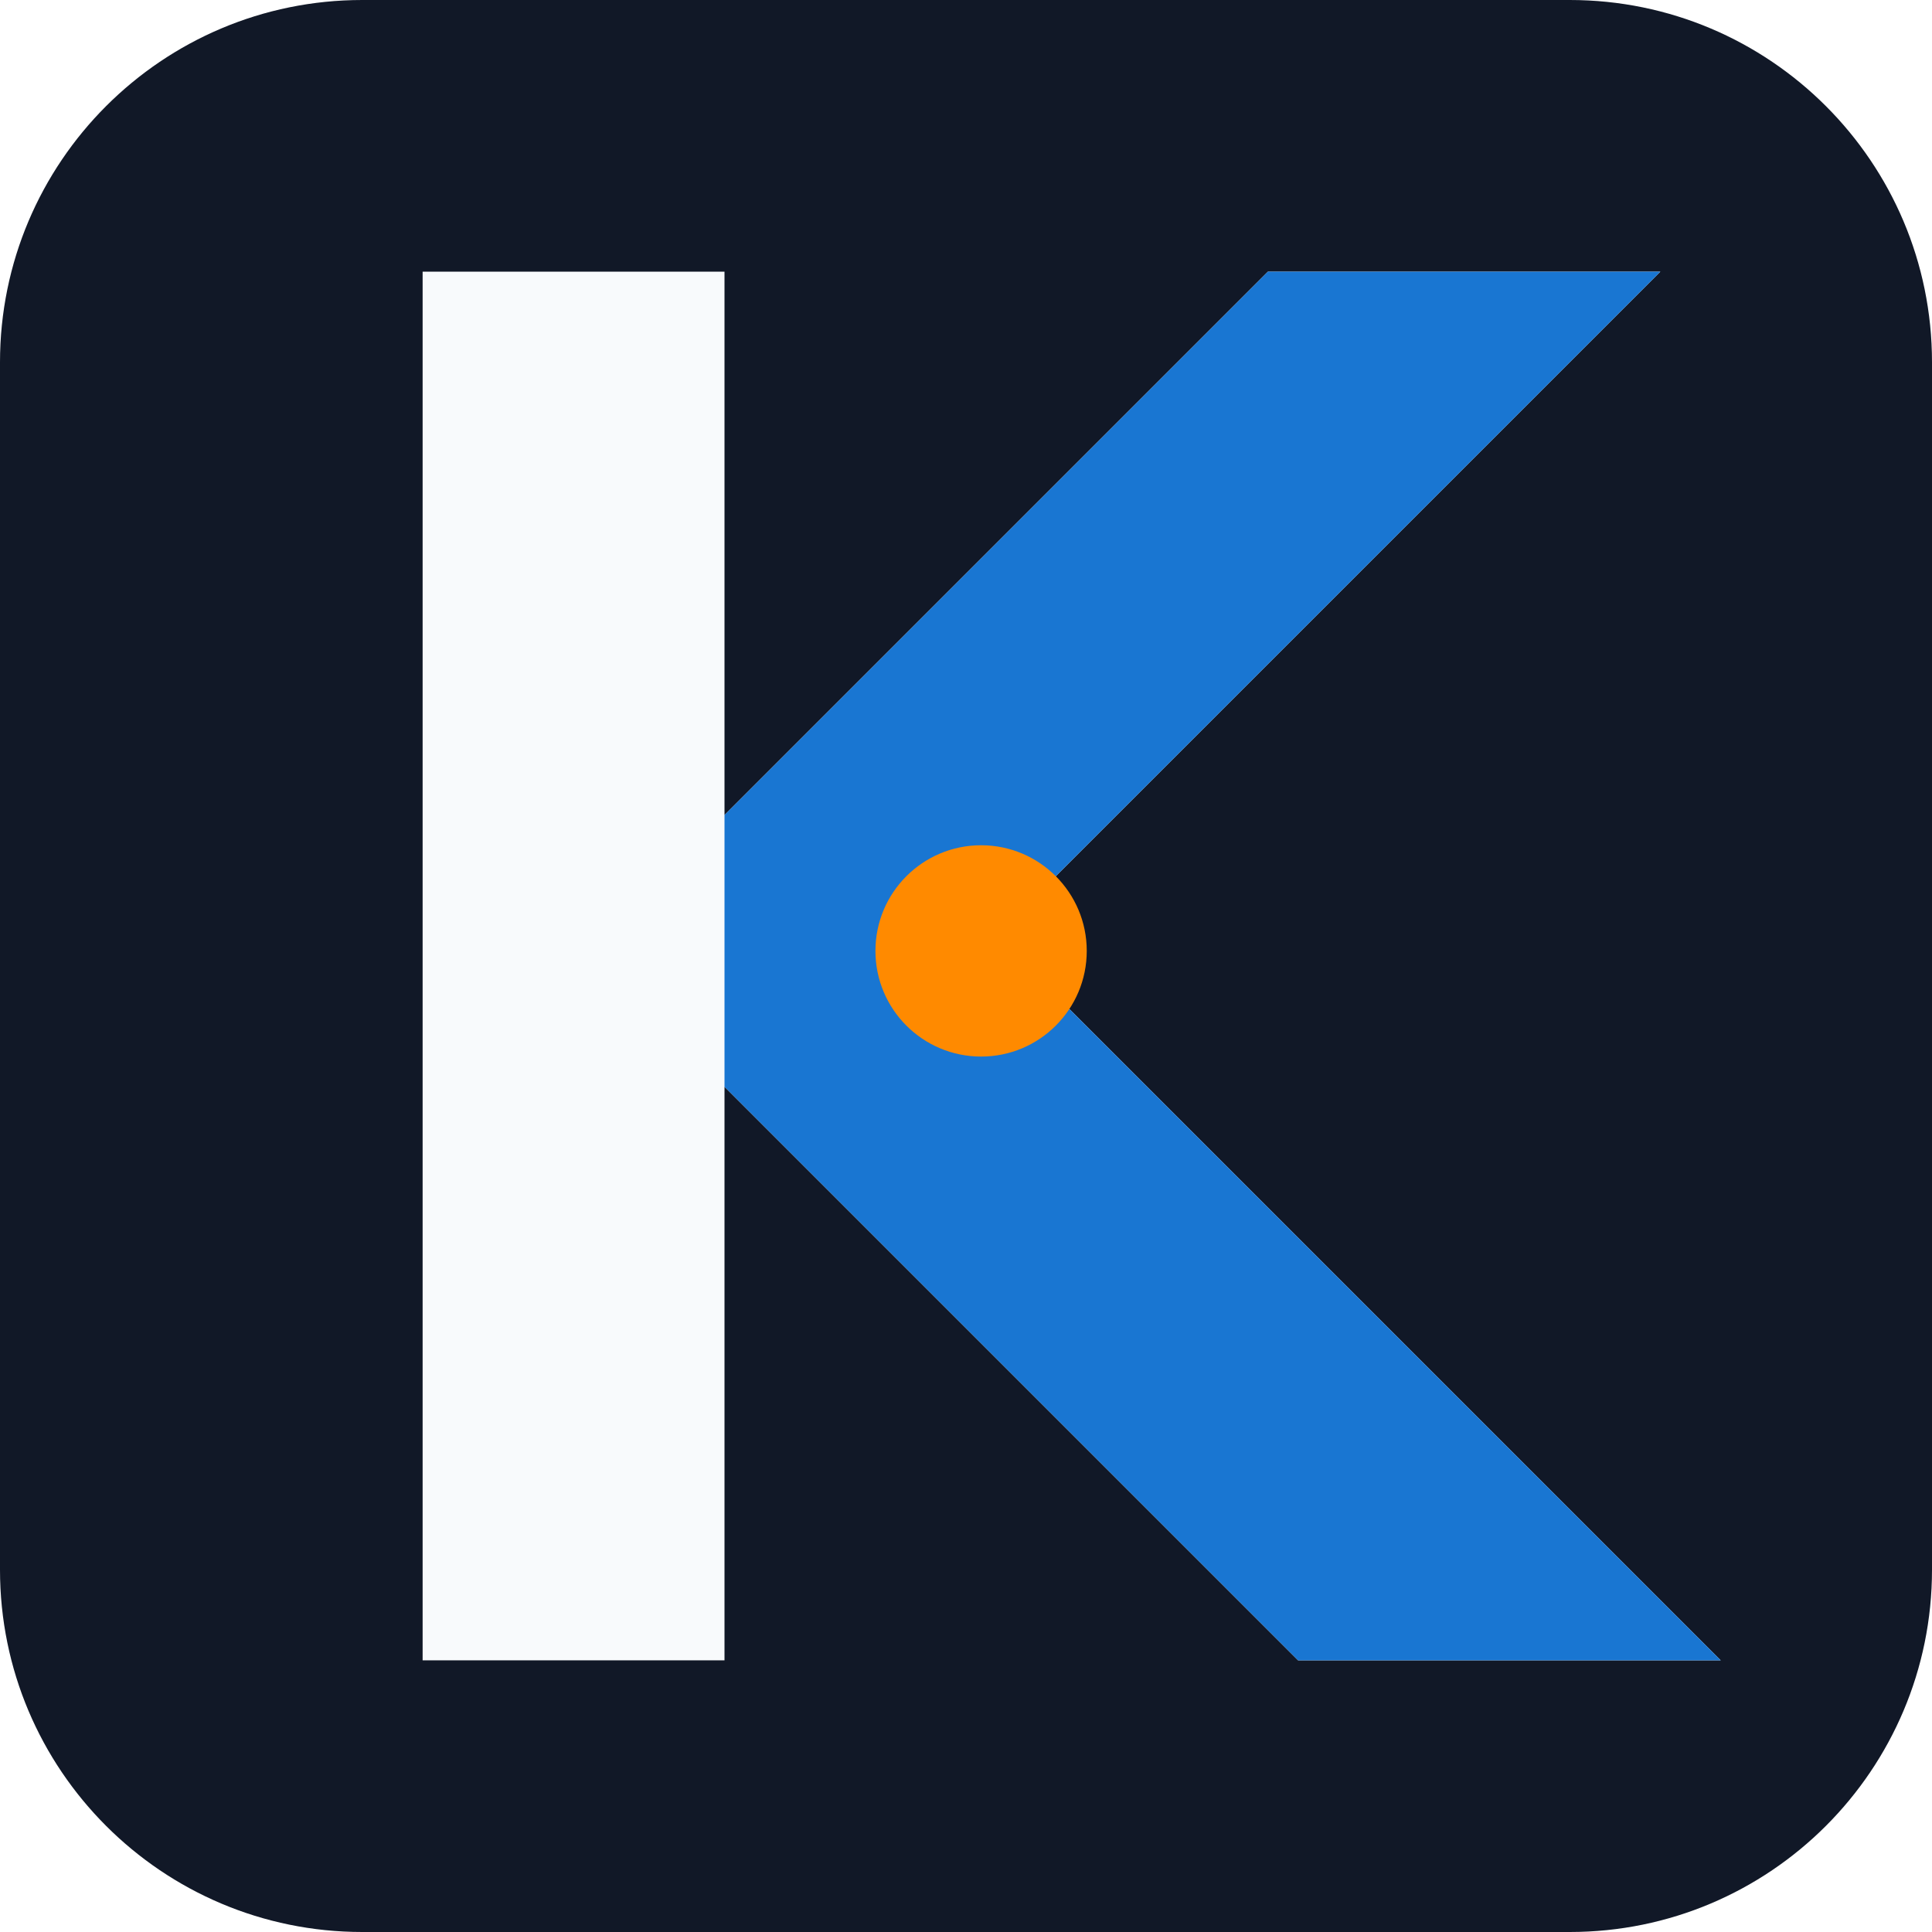
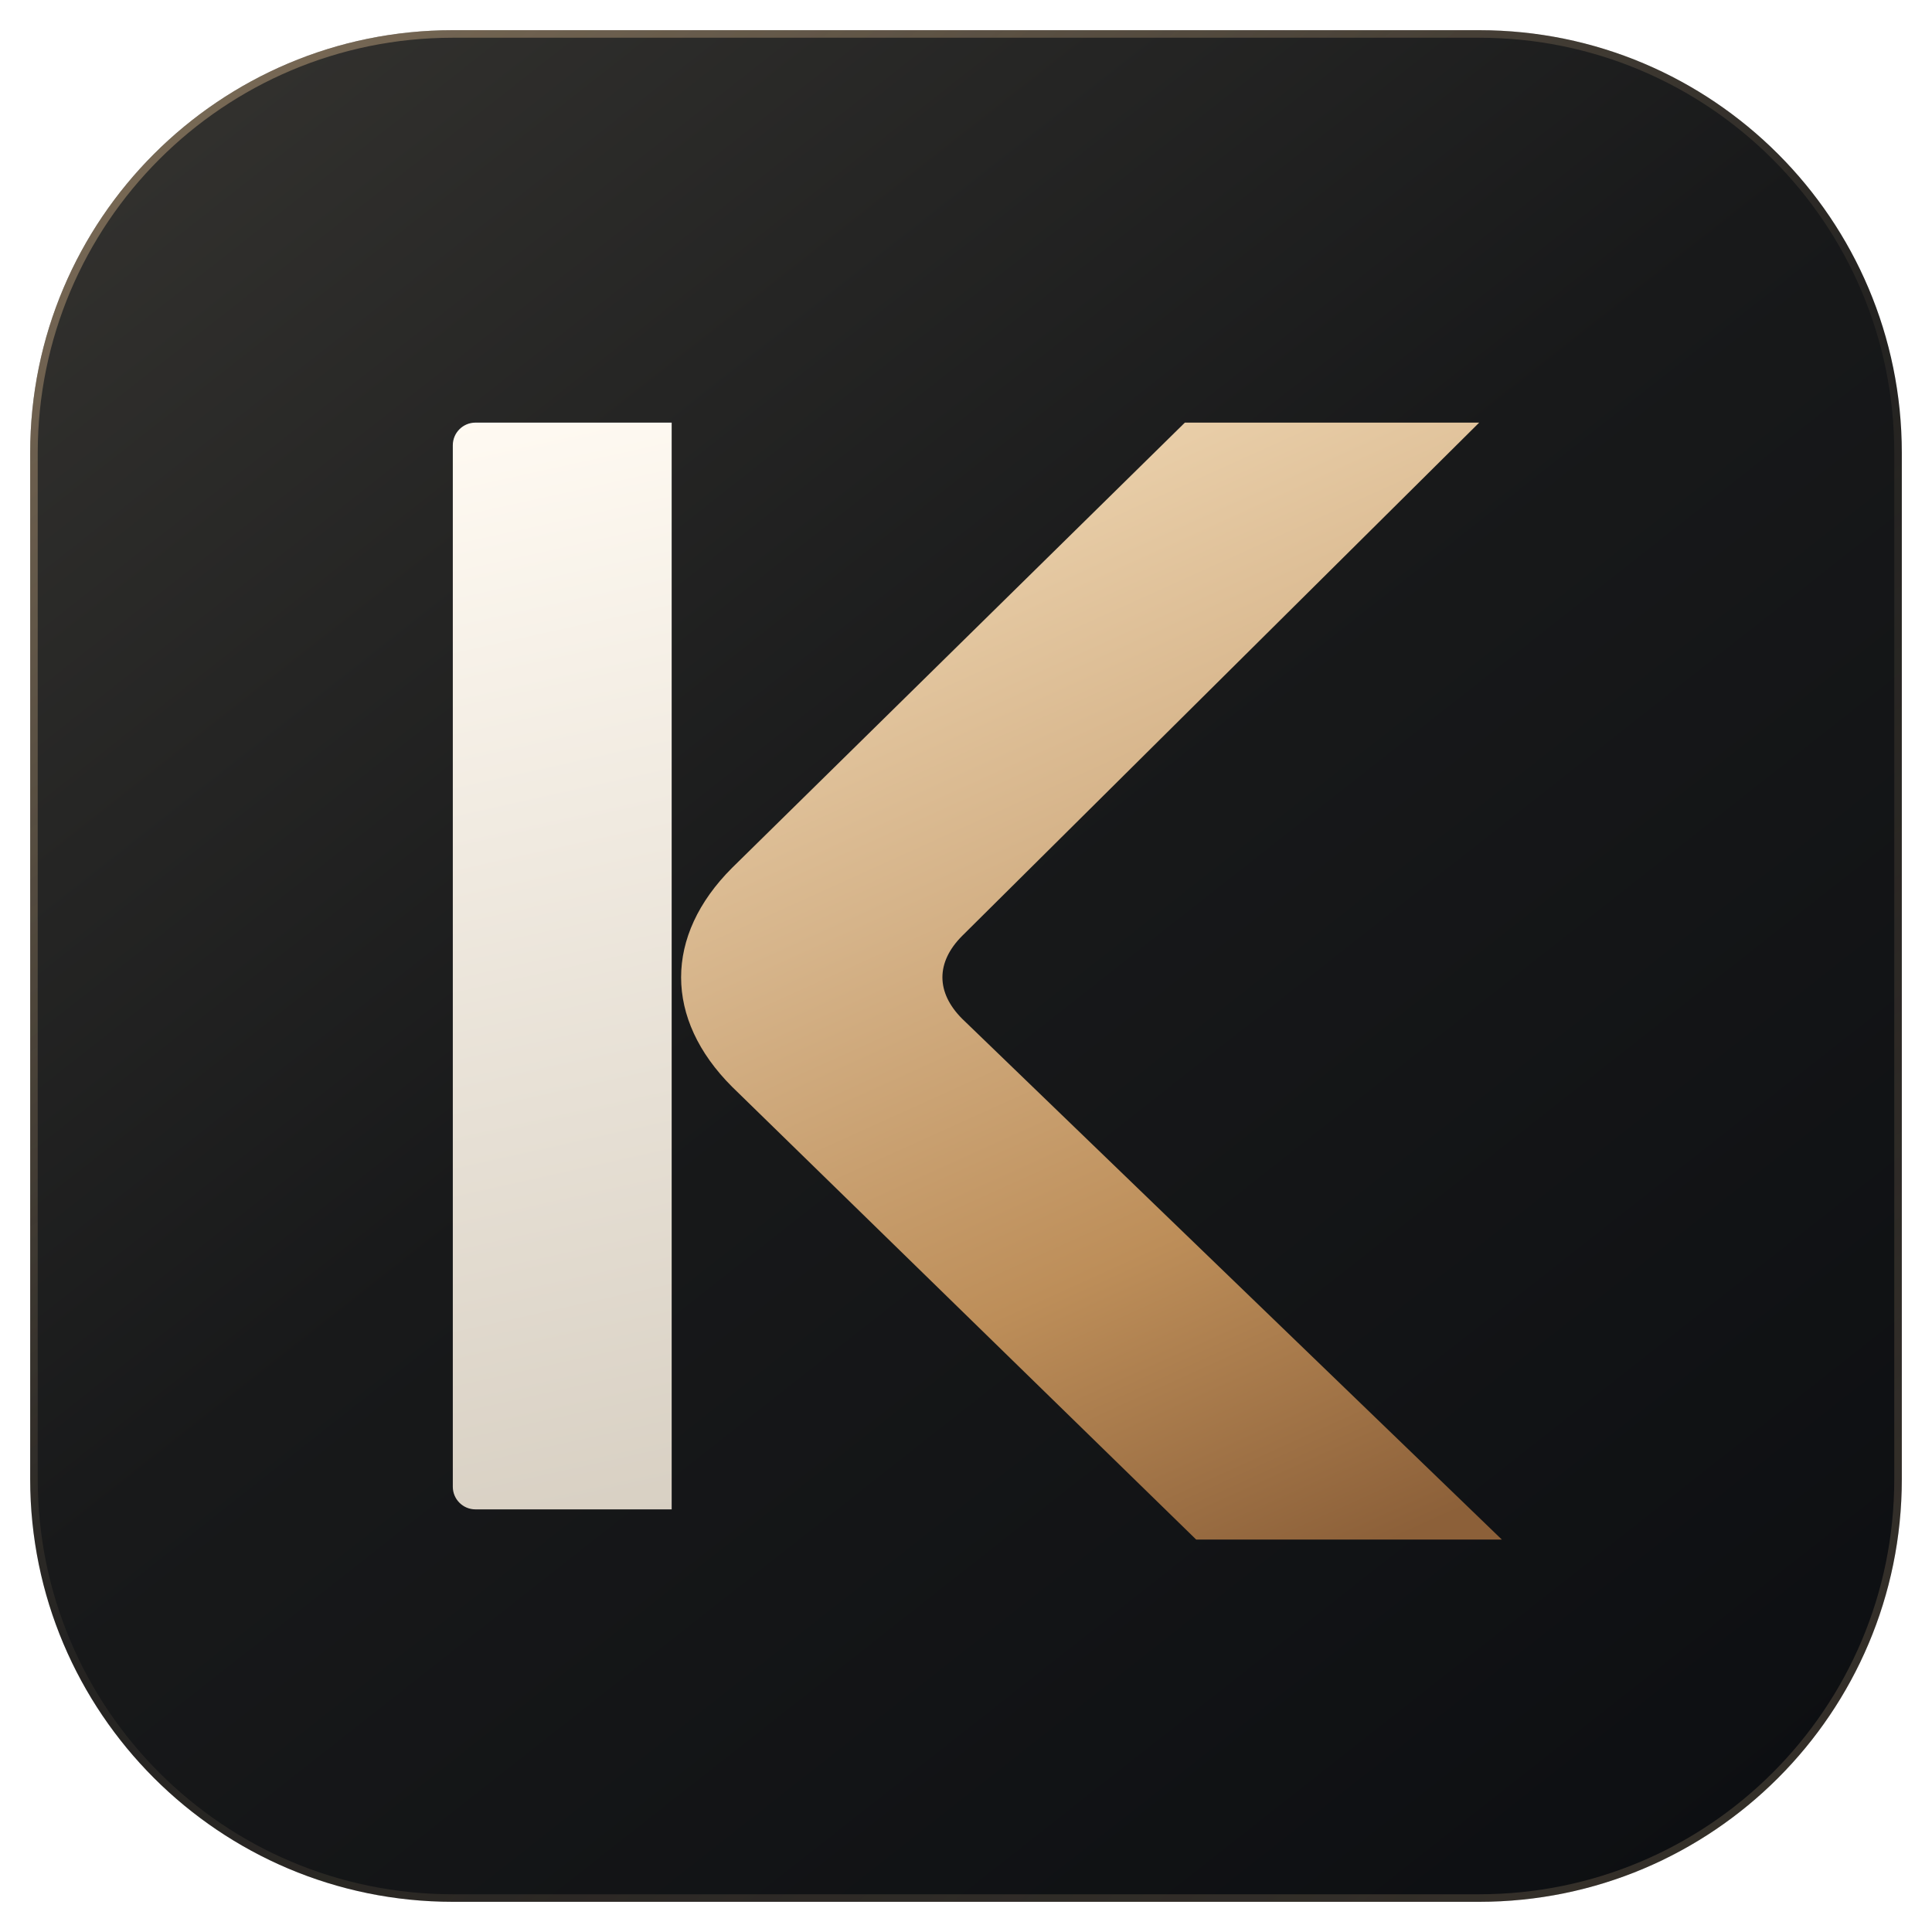
- <svg xmlns="http://www.w3.org/2000/svg" viewBox="0 0 64 64">
-   <rect width="64" height="64" rx="12" fill="#111827" />
-   <path d="M14 9h10v18L42 9h13L33 31l24 24H43L24 36v19H14Z" fill="#f8fafc" />
-   <path d="m33 31 22-22H42L24 27v9l19 19h14Z" fill="#1976d2" />
-   <circle cx="32.5" cy="31.5" r="3.5" fill="#ff8a00" />
+ <svg xmlns="http://www.w3.org/2000/svg" viewBox="0 0 512 512">
+   <defs>
+     <linearGradient id="body" x1="48" y1="24" x2="432" y2="512" gradientUnits="userSpaceOnUse">
+       <stop stop-color="#32312e" />
+       <stop offset=".46" stop-color="#18191a" />
+       <stop offset="1" stop-color="#0d0f12" />
+     </linearGradient>
+     <linearGradient id="ivory" x1="120" y1="112" x2="184" y2="400" gradientUnits="userSpaceOnUse">
+       <stop stop-color="#fffaf2" />
+       <stop offset="1" stop-color="#d8d0c3" />
+     </linearGradient>
+     <linearGradient id="brass" x1="236" y1="112" x2="370" y2="408" gradientUnits="userSpaceOnUse">
+       <stop stop-color="#f0d8b4" />
+       <stop offset=".36" stop-color="#d6b48a" />
+       <stop offset=".7" stop-color="#bd8e59" />
+       <stop offset="1" stop-color="#8c6039" />
+     </linearGradient>
+     <linearGradient id="rim" x1="80" y1="12" x2="440" y2="500" gradientUnits="userSpaceOnUse">
+       <stop stop-color="#d6b48a" stop-opacity=".42" />
+       <stop offset=".5" stop-color="#d6b48a" stop-opacity=".07" />
+       <stop offset="1" stop-color="#d6b48a" stop-opacity=".2" />
+     </linearGradient>
+   </defs>
+   <rect x="8" y="8" width="496" height="496" rx="112" fill="url(#body)" />
+   <rect x="9" y="9" width="494" height="494" rx="111" fill="none" stroke="url(#rim)" stroke-width="2" />
+   <path d="M126 112h52v288h-52a6 6 0 0 1-6-6V118a6 6 0 0 1 6-6Z" fill="url(#ivory)" />
+   <path d="M314 112h78L255 248c-7 7-7 15 0 22l143 138h-81L194 288c-18-18-18-40 0-58Z" fill="url(#brass)" />
</svg>
